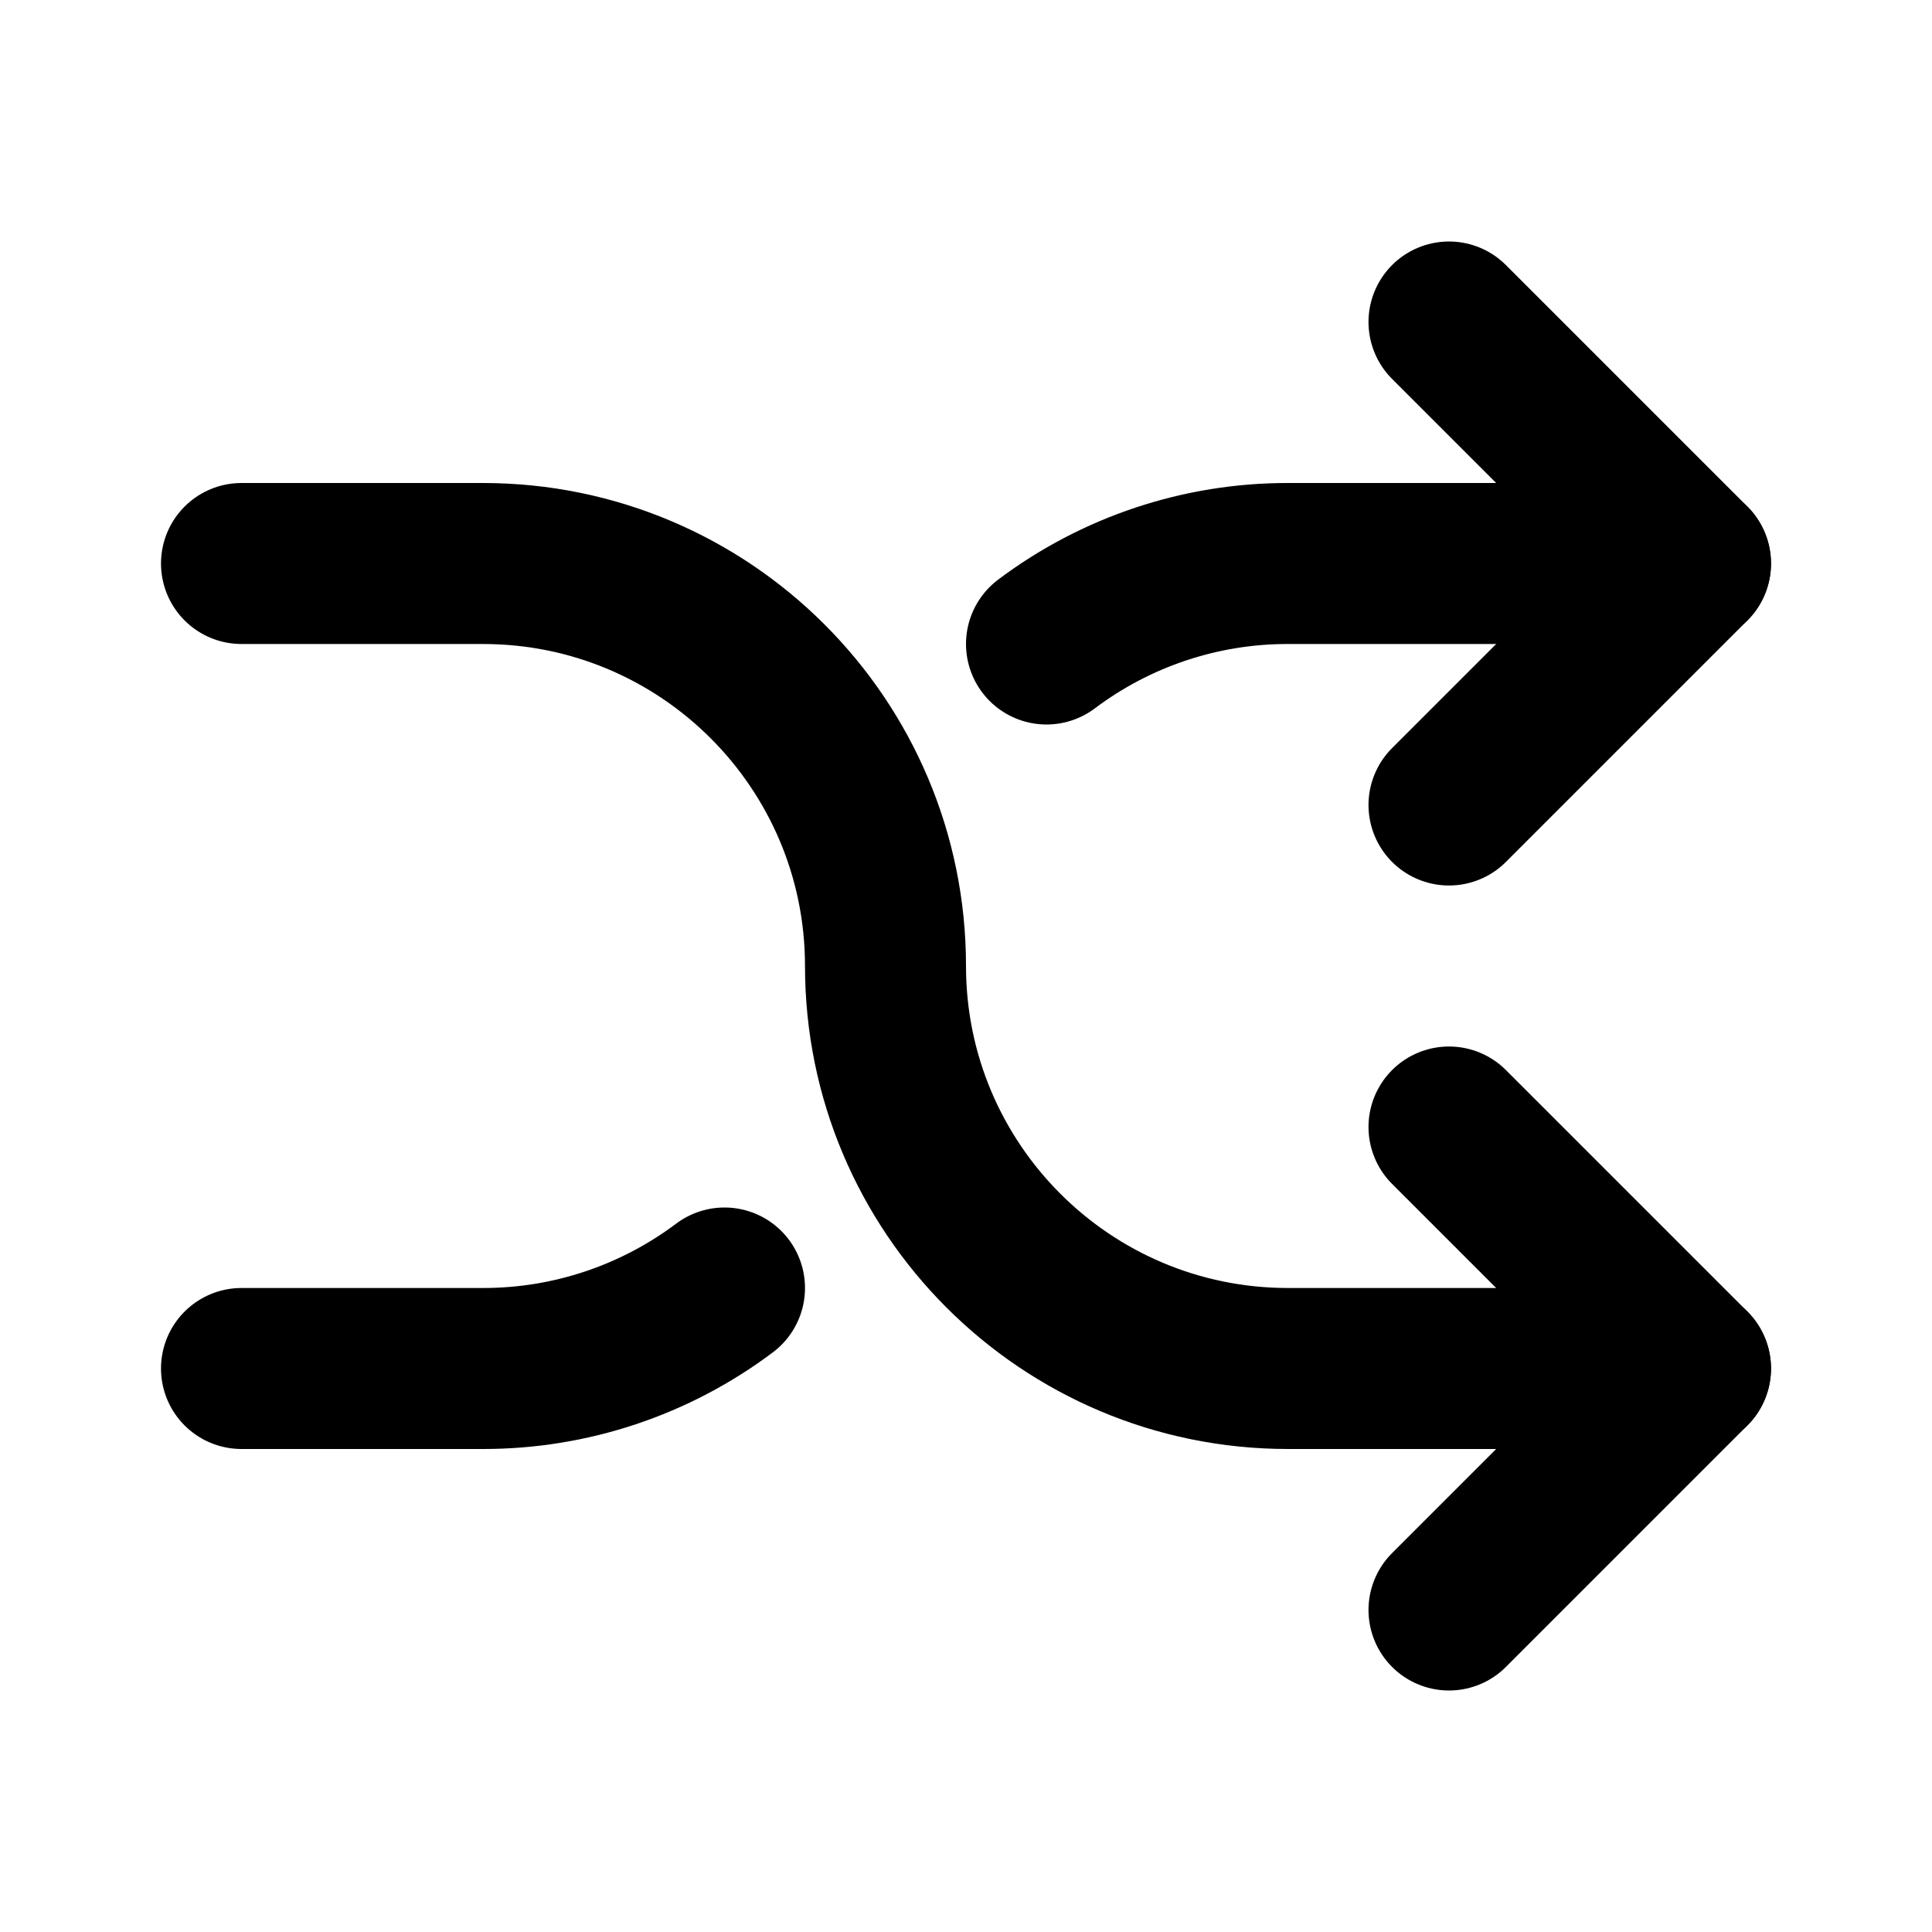
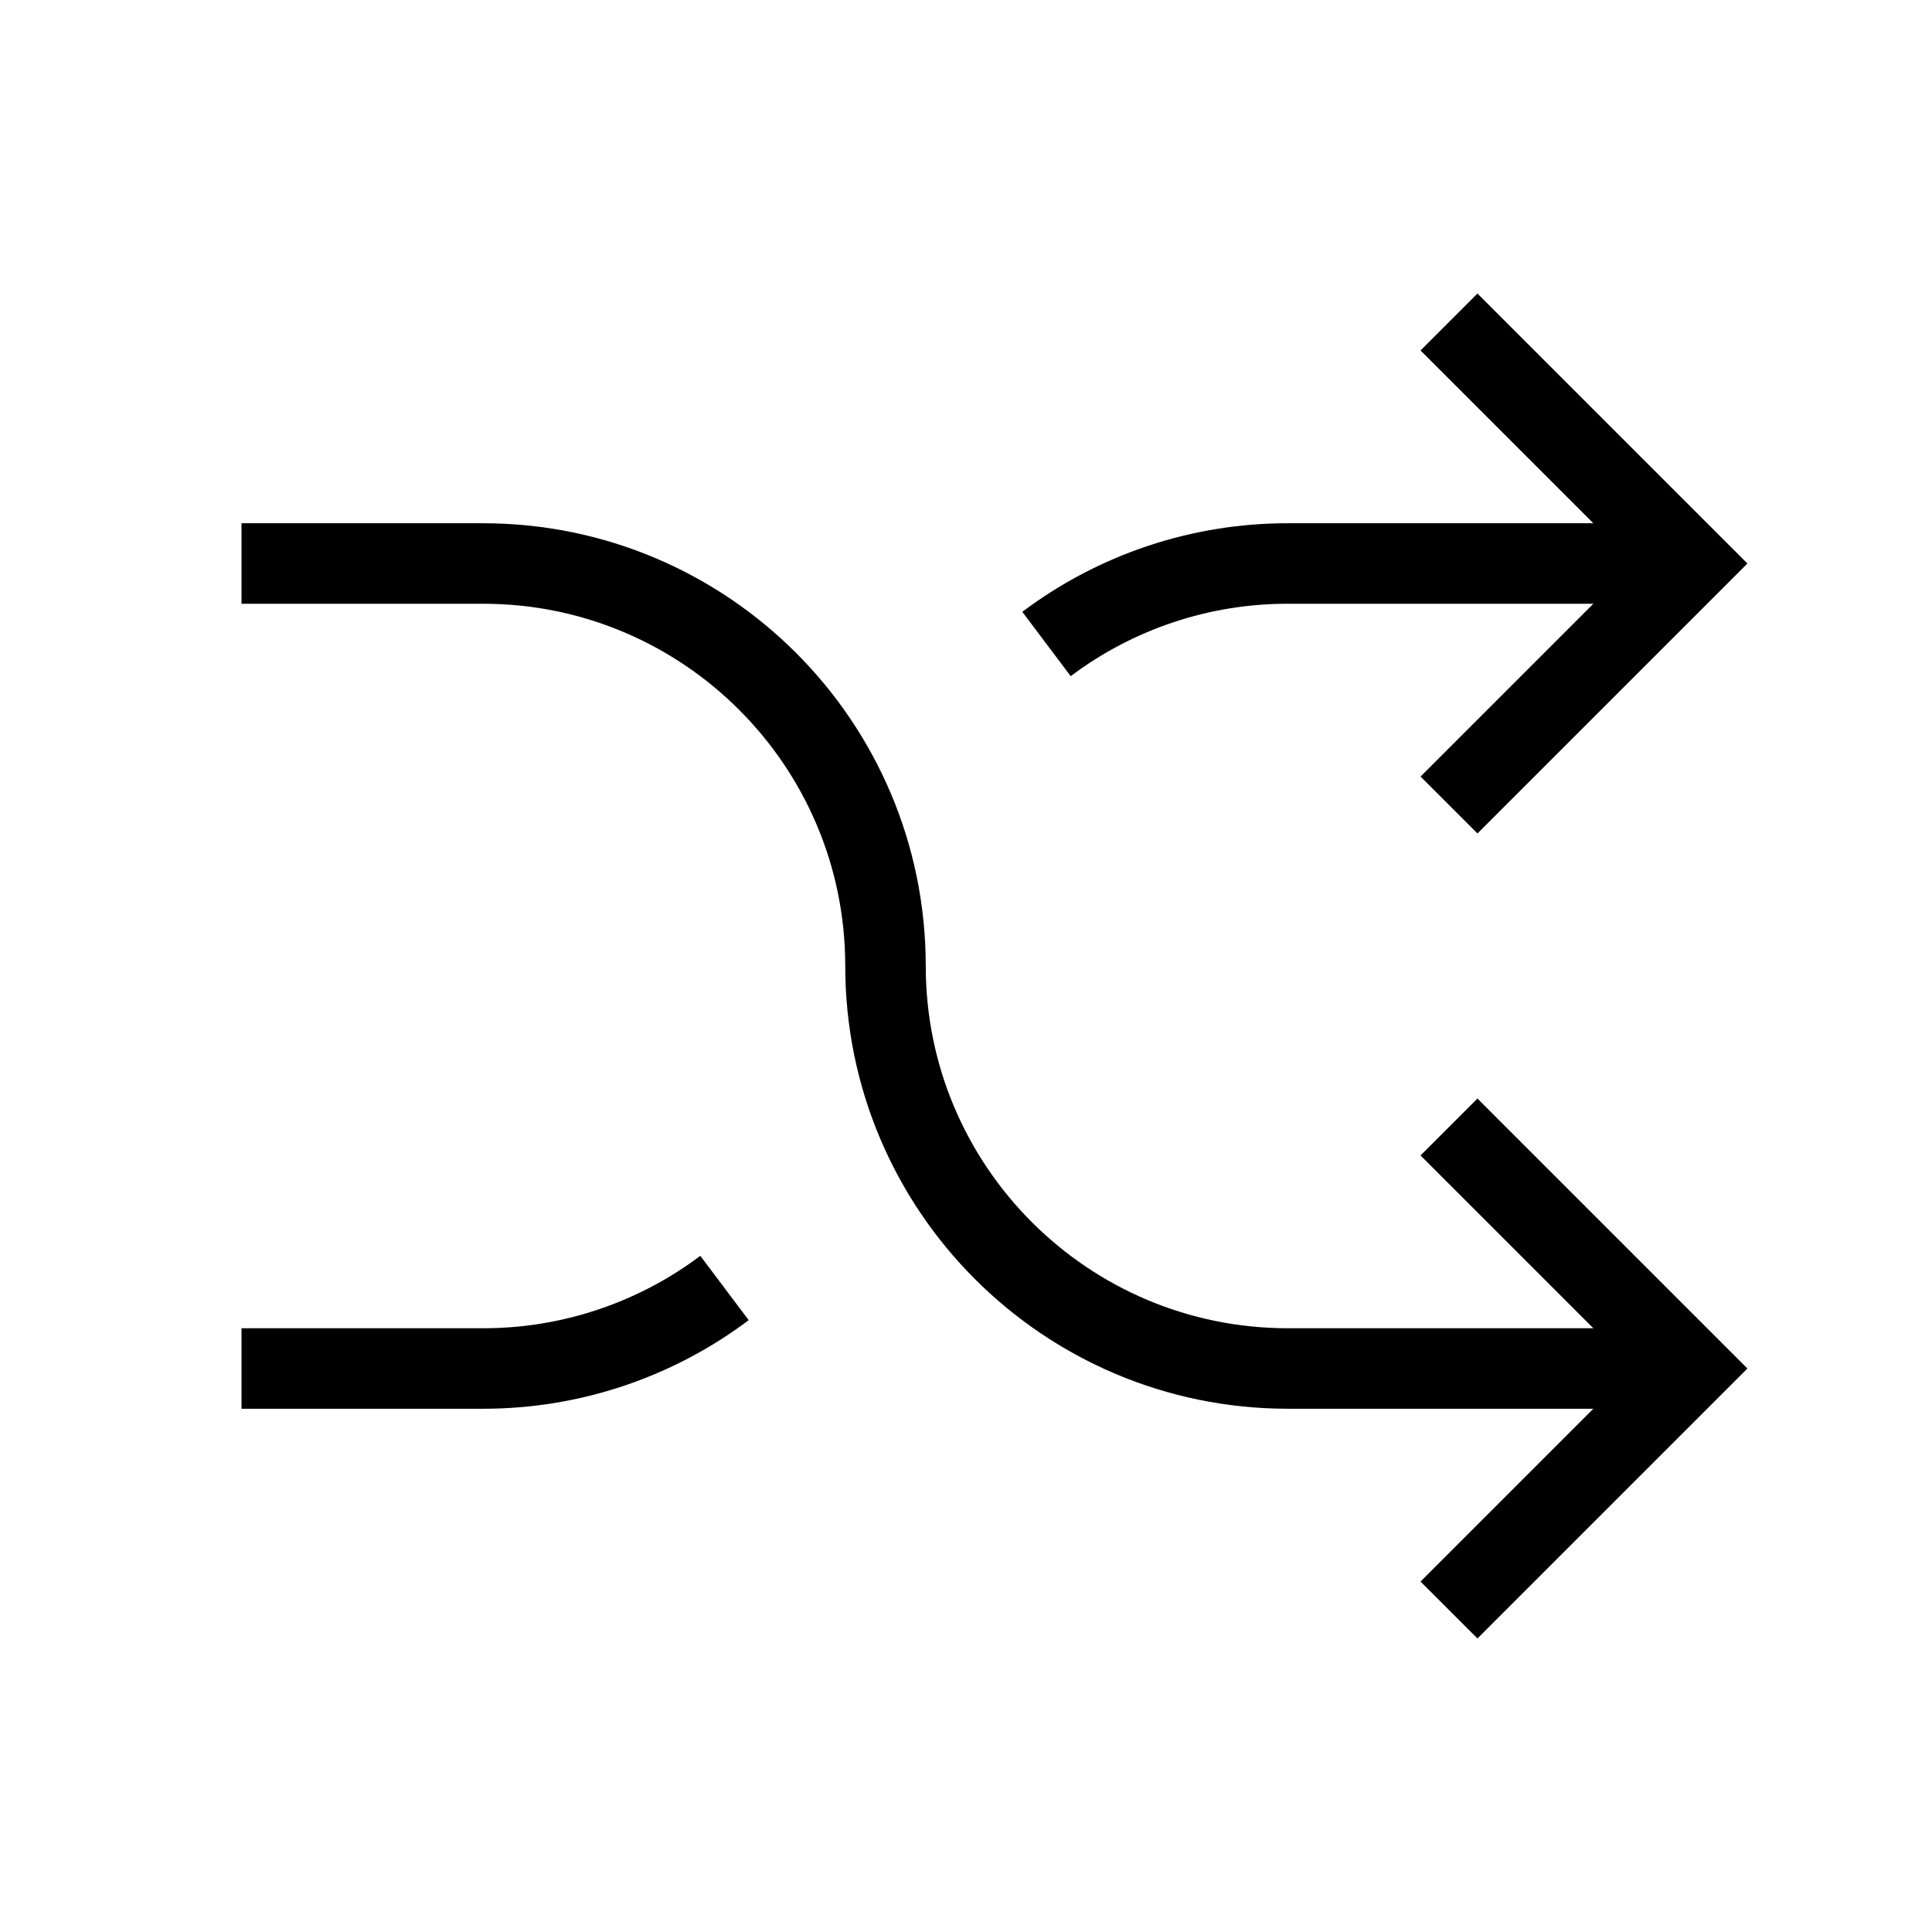
- <svg xmlns="http://www.w3.org/2000/svg" width="24" height="24" viewBox="0 0 24 24" fill="none" stroke="currentColor" stroke-width="2" stroke-linecap="round" stroke-linejoin="round" class="tabler-icon tabler-icon-arrows-shuffle ">
+ <svg xmlns="http://www.w3.org/2000/svg" width="24" height="24" viewBox="0 0 24 24" fill="none" stroke="currentColor" strokeWidth="2" strokeLinecap="round" strokeLinejoin="round" class="tabler-icon tabler-icon-arrows-shuffle ">
  <path d="M18 4l3 3l-3 3" />
  <path d="M18 20l3 -3l-3 -3" />
  <path d="M3 7h3a5 5 0 0 1 5 5a5 5 0 0 0 5 5h5" />
  <path d="M21 7h-5a4.978 4.978 0 0 0 -3 1m-4 8a4.984 4.984 0 0 1 -3 1h-3" />
</svg>
